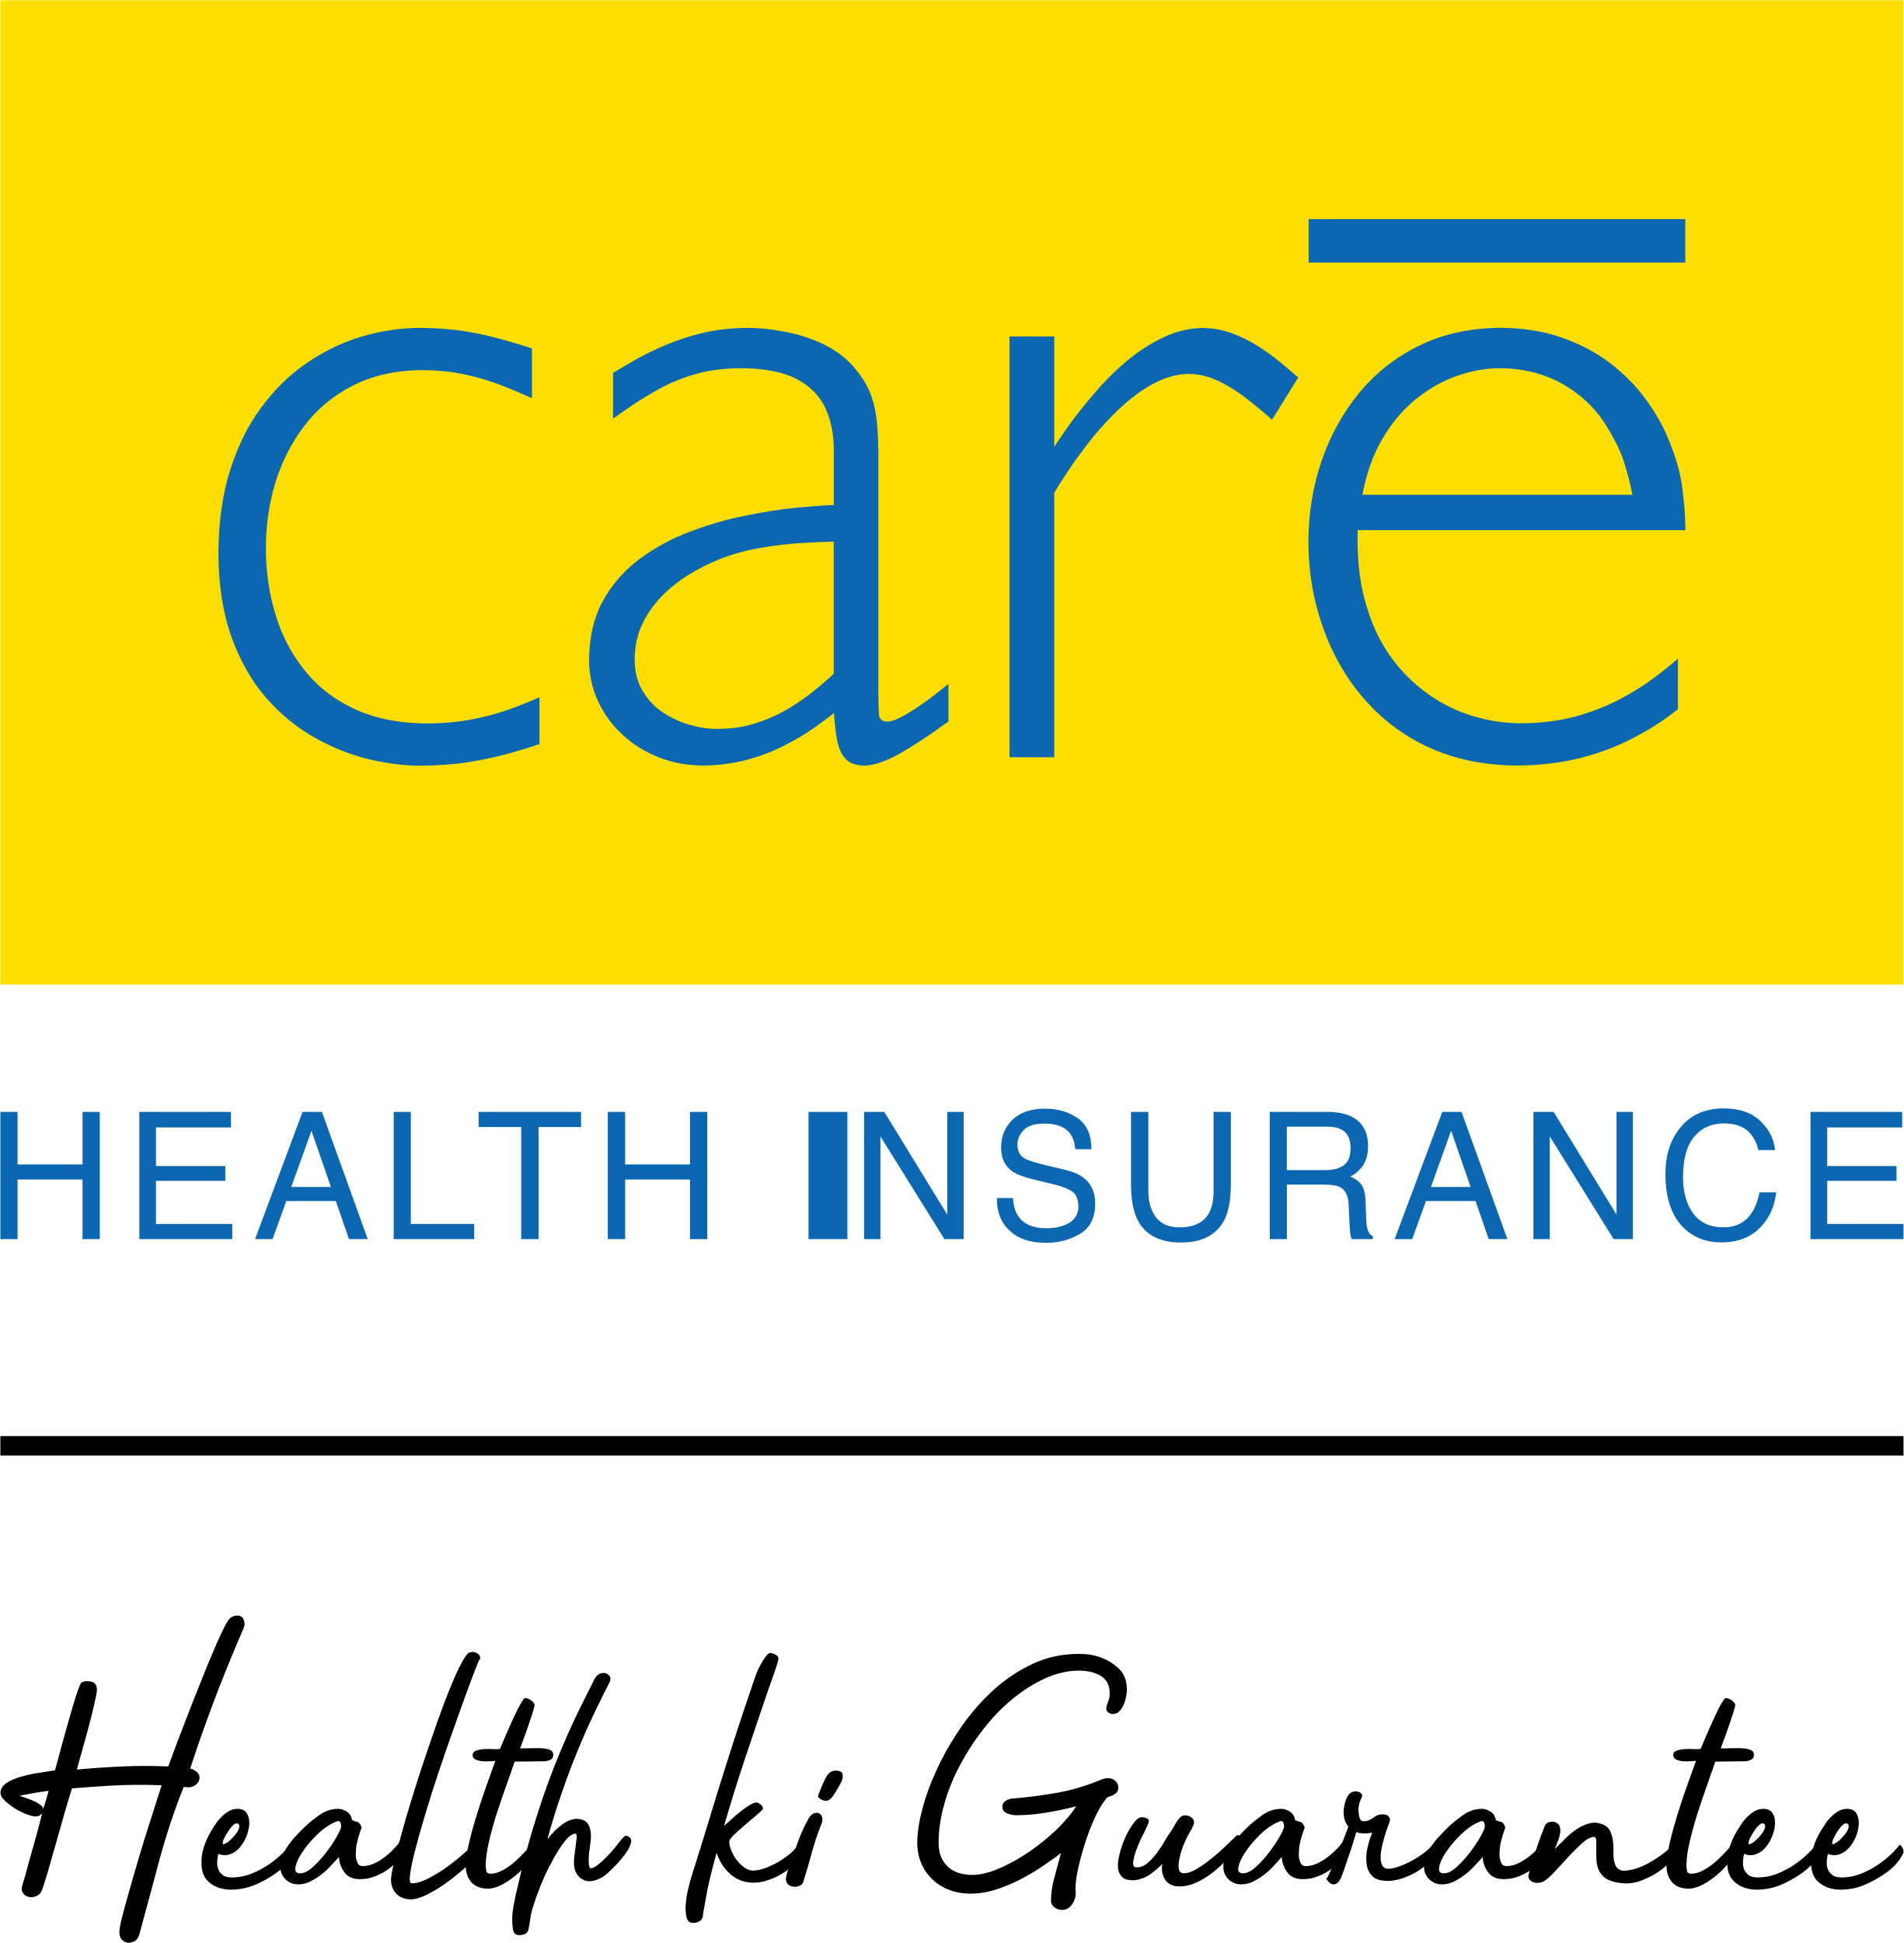
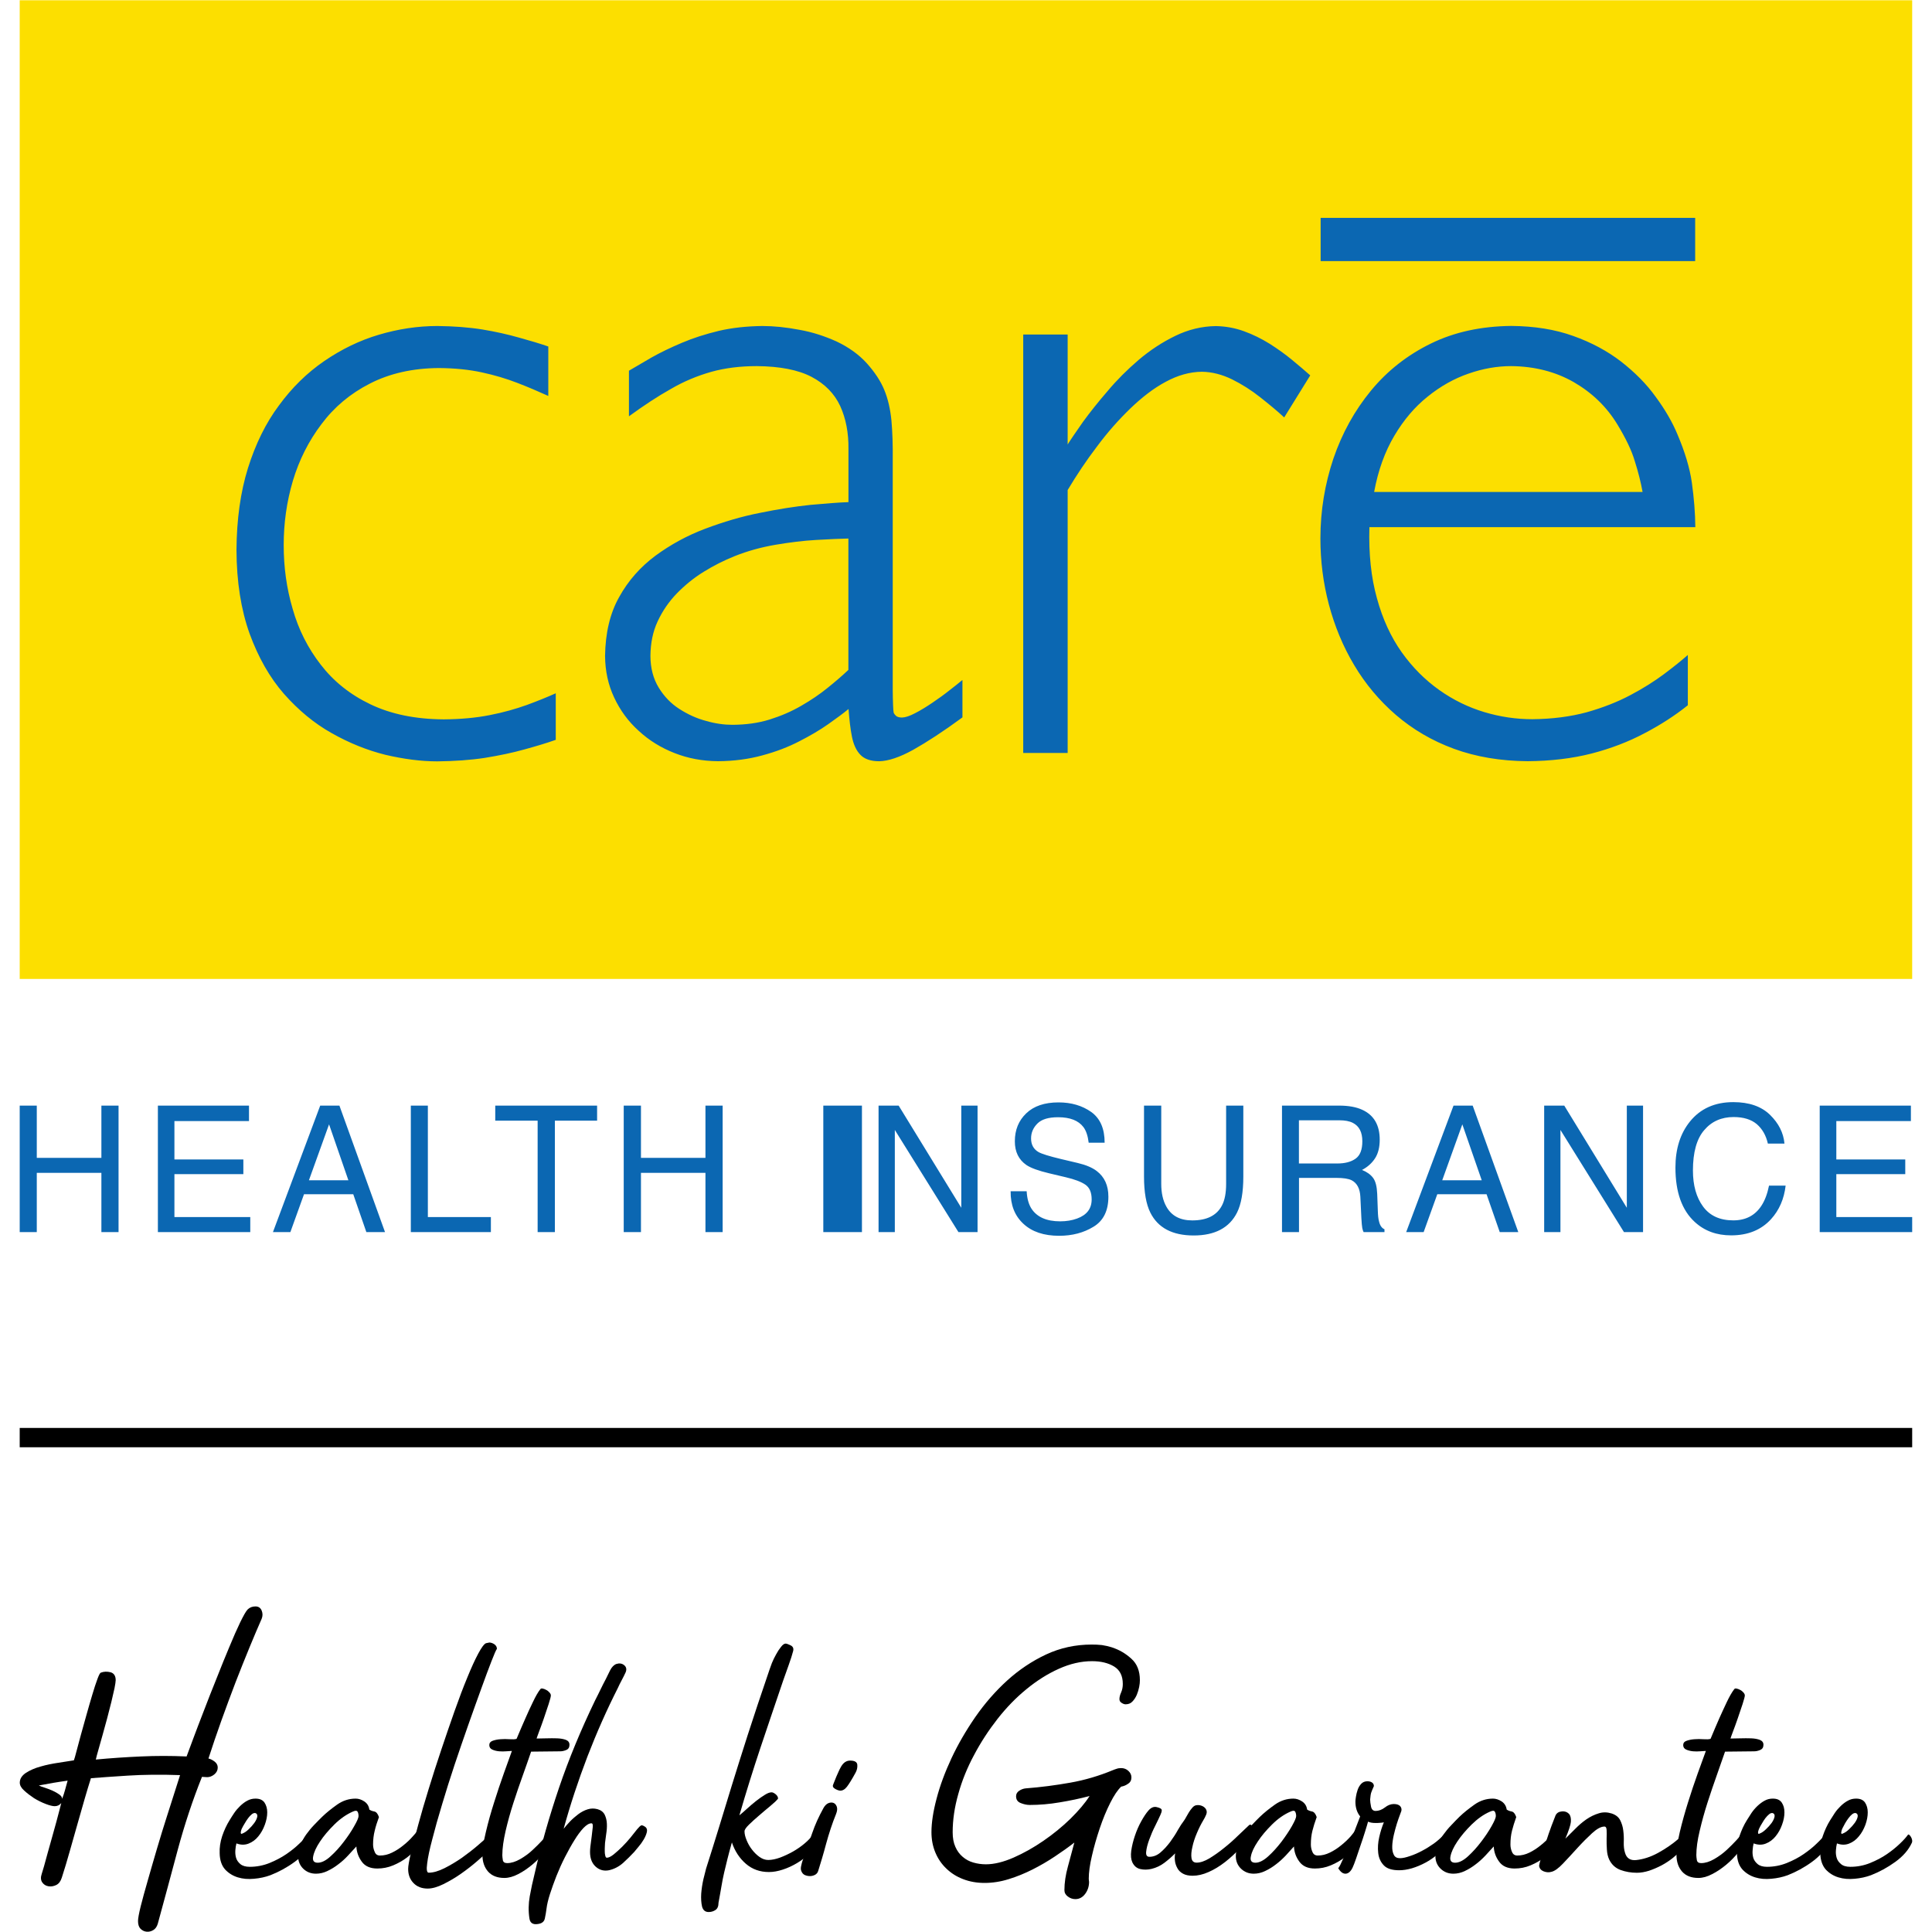
- <svg xmlns="http://www.w3.org/2000/svg" width="49" height="50" viewBox="0 0 49 50">
+ <svg xmlns="http://www.w3.org/2000/svg" width="50" height="50" viewBox="0 0 49 50">
  <g fill="none" fill-rule="evenodd">
    <g>
      <g>
        <g>
          <path d="M23.357.627c-.223-.076-.475-.152-.763-.233-.284-.081-.6-.152-.948-.21-.354-.057-.74-.085-1.161-.09-.512 0-1.02.077-1.52.226-.498.149-.967.377-1.409.678-.444.307-.835.687-1.174 1.151-.34.459-.607 1.002-.804 1.624-.192.618-.291 1.321-.296 2.11.003.832.12 1.556.339 2.17.223.616.52 1.137.89 1.56.373.422.785.764 1.24 1.018.453.256.917.442 1.389.56.473.11.917.168 1.343.168.444-.005.855-.033 1.227-.09.376-.06.717-.13 1.022-.218.303-.082.576-.164.814-.248V9.598c-.223.1-.475.202-.756.304-.281.101-.602.192-.954.26-.353.071-.748.108-1.189.113-.743-.003-1.373-.138-1.9-.39-.528-.254-.954-.595-1.286-1.024-.33-.429-.576-.909-.727-1.444-.156-.535-.23-1.084-.23-1.652 0-.568.075-1.123.238-1.666.165-.54.408-1.028.74-1.467.33-.442.748-.79 1.253-1.05.507-.26 1.107-.398 1.792-.4.403.002.775.04 1.105.113.334.07.64.164.92.271.279.11.545.222.8.338V.627" transform="translate(-1178 -203) translate(1178 203) translate(0 31.788)" />
          <path stroke="#000" stroke-width=".5" d="M.01 5.417h48.977" transform="translate(-1178 -203) translate(1178 203) translate(0 31.788)" />
          <g fill="#000" fill-rule="nonzero">
            <path d="M5.135 4.187c0 .071-.03.13-.089.179-.06.048-.121.071-.185.071l-.134-.008c-.243.606-.45 1.235-.626 1.884-.173.647-.345 1.288-.518 1.919-.023.076-.063.132-.118.164-.056.033-.114.046-.173.04-.06-.006-.11-.032-.155-.075-.044-.045-.065-.113-.065-.2 0-.067.023-.194.07-.385.048-.19.109-.413.183-.668.072-.257.153-.53.238-.822.086-.291.17-.566.252-.82.084-.257.156-.483.217-.68.06-.195.105-.329.128-.402-.492-.018-.942-.013-1.353.013-.411.027-.729.048-.954.067-.048.149-.1.324-.16.528-.059.202-.121.417-.185.647l-.2.705c-.068.242-.137.472-.208.692-.03.095-.077.16-.145.192-.069.034-.138.044-.204.032-.069-.012-.121-.046-.16-.103C.555 7.101.549 7.028.58 6.94c.013-.037.031-.101.059-.196l.092-.336.115-.41.112-.403c.031-.122.06-.228.084-.318l.044-.17c-.047.055-.103.081-.17.081-.052 0-.13-.018-.233-.058C.58 5.091.478 5.04.38 4.98.283 4.915.197 4.85.122 4.78c-.074-.067-.11-.135-.11-.2 0-.1.054-.185.159-.255.107-.068.233-.124.381-.164.148-.043.303-.074.46-.097.16-.025.294-.045.4-.063.012-.03.035-.106.066-.229.033-.12.07-.265.115-.429l.147-.526c.052-.187.103-.36.15-.518.047-.16.09-.29.13-.398.039-.106.068-.164.091-.169.076-.03.16-.033.25-.01.087.024.133.093.133.206 0 .036-.011.104-.03.205-.022.101-.049.219-.081.353l-.11.429c-.042.15-.083.298-.12.437l-.107.379c-.033.114-.055.197-.066.25.39-.037.78-.063 1.166-.08.386-.018.78-.018 1.183 0l.173-.465c.08-.213.171-.455.276-.723.102-.269.212-.547.328-.835.113-.288.223-.558.328-.808.102-.25.198-.463.283-.642.087-.177.15-.288.191-.33.054-.054.123-.08.204-.08.077 0 .13.036.16.107.029.071.029.142 0 .213-.09.202-.193.447-.311.732-.119.287-.239.59-.364.91-.123.324-.246.653-.368.993-.122.339-.232.667-.334.981.054.012.107.04.16.08.052.041.08.092.08.152zm-4.027.811c.03-.077.055-.155.076-.231l.066-.24c-.124.018-.249.036-.372.057l-.373.068c.036.019.089.038.156.058.067.022.133.047.199.076.066.03.123.063.173.098.05.035.075.073.075.114zM7.447 5.937c.012-.018.025-.021.04-.008.013.011.027.028.044.053.013.023.025.05.03.08.006.03.003.056-.009.08-.082.178-.223.341-.426.487-.2.146-.41.26-.628.345-.13.048-.27.079-.422.092-.15.015-.291.004-.421-.036-.13-.04-.239-.108-.33-.205-.088-.1-.136-.237-.14-.416-.007-.147.016-.298.065-.447.05-.147.114-.287.191-.41.035-.059.076-.122.12-.188s.097-.126.155-.182c.059-.056.12-.103.185-.137.066-.037.137-.053.212-.053.107 0 .183.033.232.102.046.07.071.154.071.254s-.021.208-.062.32c-.042.115-.097.214-.168.3-.07.087-.155.15-.253.188-.097.038-.203.038-.314-.005-.014.048-.022.106-.028.174-.005.069 0 .134.018.197.018.062.054.115.11.163s.138.072.245.072c.176 0 .347-.033.51-.098.162-.066.307-.142.439-.232.13-.09.243-.18.337-.273.098-.091.162-.164.197-.217zm-1.684-.179c-.006.012-.013.027-.018.045-.006.018-.011.036-.013.055-.003.016-.002.031.005.04.007.008.02.008.044-.006.048-.018.099-.053.155-.107.056-.053.105-.108.146-.164.041-.058.066-.111.076-.16.008-.05-.008-.082-.05-.095-.029-.005-.06.005-.092.031-.032.027-.064.06-.092.098-.03.04-.06.084-.088.134-.032.05-.055.093-.073.13z" transform="translate(-1178 -203) translate(1178 203) translate(0 31.788) translate(0 9.768)" />
            <path d="M10.357 5.748c.035 0 .063.028.083.085.021.056.026.106.013.147-.023.083-.073.172-.147.267-.072.096-.162.183-.27.266-.106.081-.226.15-.36.206-.133.056-.27.082-.412.082-.18 0-.316-.058-.401-.177-.087-.119-.133-.25-.14-.394l-.215.234c-.076.082-.16.159-.25.226-.09.07-.183.128-.282.174-.097.048-.197.071-.299.071-.13 0-.24-.043-.329-.129-.088-.086-.133-.195-.133-.326 0-.094.018-.19.058-.285.038-.094.089-.187.15-.273.062-.086.13-.169.203-.245.074-.078.145-.149.21-.213.11-.108.242-.212.389-.317.148-.104.307-.155.48-.155.076 0 .151.025.225.074.074.05.117.121.128.209.035.025.078.041.129.05.05.01.09.057.12.145-.048.131-.086.249-.11.355-.027.107-.042.225-.042.355 0 .065.015.13.042.19.024.064.07.095.136.095.107 0 .212-.025.314-.076.104-.05.202-.114.293-.189.092-.074.174-.15.243-.231.076-.082.132-.154.174-.22zm-2.634.903c.1 0 .212-.055.332-.166.122-.11.236-.235.342-.376.107-.14.198-.275.27-.405.076-.131.112-.217.112-.259 0-.048-.008-.086-.026-.116-.019-.03-.06-.03-.124 0-.164.072-.324.183-.475.332-.15.149-.276.296-.372.442-.097.145-.156.273-.177.384-.022.109.016.164.118.164z" transform="translate(-1178 -203) translate(1178 203) translate(0 31.788) translate(0 9.768)" />
            <path d="M12.298 1c.04.03.062.068.062.116-.023.03-.07.137-.141.321-.073.186-.158.416-.258.692-.1.278-.213.588-.333.93-.121.343-.241.693-.36 1.047-.118.354-.227.7-.327 1.036-.102.336-.186.636-.253.9-.07.261-.114.471-.133.63-.022.157-.008.237.04.237.118 0 .254-.04.407-.116.155-.078.306-.169.454-.271.146-.105.283-.21.408-.318.123-.106.218-.19.282-.25.018-.012.035-.007.05.018.013.023.023.056.026.098.003.04 0 .087-.008.134-.008.048-.03.089-.058.125-.07.072-.17.164-.302.277-.13.113-.27.222-.421.328-.15.106-.304.195-.457.271-.153.076-.29.115-.408.115-.153 0-.276-.048-.367-.143-.092-.094-.138-.217-.138-.366 0-.07.023-.207.07-.407.048-.199.111-.44.188-.724.076-.283.166-.592.27-.928.103-.336.212-.677.329-1.024.115-.344.23-.678.345-1.004.115-.325.224-.613.329-.866.104-.254.197-.46.284-.621.086-.16.152-.249.2-.267l.088-.018c.046.003.089.018.132.048z" transform="translate(-1178 -203) translate(1178 203) translate(0 31.788) translate(0 9.768)" />
            <path d="M13.388 3.437c.07 0 .154-.002.251-.005.1-.003.193-.003.28 0 .089.003.166.017.227.04.062.025.092.066.092.126 0 .066-.026.11-.079.134-.054.023-.107.036-.16.036l-.754.008c-.06.173-.128.375-.212.606-.084.232-.165.47-.245.717-.08.247-.147.49-.203.73-.055.24-.085.45-.085.628 0 .03.005.071.013.124.008.053.046.08.112.08.107 0 .217-.035.337-.103.118-.068.227-.147.322-.237.097-.09.181-.174.253-.253.071-.081.116-.13.134-.147.125-.017.162.03.115.144-.041.1-.109.208-.2.32-.091.113-.195.22-.31.315-.115.096-.237.18-.363.245-.129.067-.247.1-.36.1-.183 0-.323-.055-.421-.164-.097-.111-.147-.254-.147-.434 0-.149.03-.346.09-.594.058-.247.129-.502.213-.764.082-.261.166-.513.253-.755l.207-.576c-.03 0-.075.004-.141.009-.066.006-.13.006-.196 0-.066-.007-.123-.022-.173-.045-.049-.023-.075-.061-.075-.116 0-.053.03-.091.087-.111.06-.021.128-.035.204-.04.077-.006.154-.006.235 0 .08.005.14.004.18-.01.09-.213.165-.39.228-.53.06-.14.126-.28.195-.423.068-.143.13-.254.191-.331.012-.017.031-.024.061-.017.03.005.06.017.092.035.033.016.061.04.084.066.025.027.036.053.036.076 0 .03-.018.104-.057.224-.04.119-.08.243-.124.37-.044.128-.087.246-.128.353-.038.106-.06.162-.06.17z" transform="translate(-1178 -203) translate(1178 203) translate(0 31.788) translate(0 9.768)" />
            <path d="M16.208 5.73c.034.03.046.075.031.134-.015.06-.041.121-.08.187-.038.065-.083.128-.134.187l-.112.135c-.087.094-.185.19-.29.286-.107.094-.23.157-.364.187-.118.023-.224 0-.316-.071s-.144-.167-.164-.287c-.012-.07-.012-.157 0-.255.013-.097.023-.192.036-.281.012-.09.02-.166.026-.227.005-.063-.006-.094-.036-.094-.059 0-.126.04-.204.12-.075.08-.154.184-.233.314-.08.127-.161.273-.245.437-.084.164-.156.327-.222.491-.064.164-.12.32-.168.469-.048.149-.077.275-.089.376-.011.09-.026.175-.044.258-.018.083-.08.13-.186.142-.123.019-.196-.03-.212-.142-.03-.19-.026-.384.008-.576.035-.194.076-.386.124-.576.17-.75.383-1.494.634-2.234.25-.736.563-1.493.936-2.266.046-.09.092-.18.136-.273.045-.093.09-.183.138-.272l.11-.224c.045-.089.1-.145.165-.168.077-.024.145-.014.2.031.055.045.07.106.04.182-.03.066-.064.134-.102.205-.04.072-.072.141-.102.206-.284.56-.546 1.15-.786 1.771-.238.623-.444 1.245-.616 1.871.047-.06.103-.124.167-.192.066-.068.137-.129.214-.187.076-.056.155-.098.239-.124.082-.027.169-.028.256-.005.089.025.15.073.186.142.034.071.054.15.057.237.004.086-.003.176-.018.268-.013.093-.024.167-.03.227 0 .012 0 .038-.004.08-.003.04-.003.084-.003.129 0 .044.003.084.013.12.008.037.023.054.04.054.047 0 .106-.029.177-.085.07-.056.144-.124.222-.2.075-.076.15-.158.217-.24.069-.085.125-.156.172-.216.048-.057.083-.09.107-.097.025-.004.061.011.109.046zM19.381 6.58c.094 0 .198-.022.31-.063.113-.042.223-.095.333-.156.11-.063.212-.134.306-.214.095-.08.17-.162.222-.245.007-.013.021-.013.044-.005.023.009.045.025.066.05.022.023.036.05.045.08.008.03.005.06-.014.089-.059.1-.138.199-.238.295-.1.096-.209.178-.329.25-.118.07-.24.127-.367.168-.128.042-.246.063-.36.063-.231 0-.429-.07-.595-.213-.166-.143-.286-.328-.363-.553-.046.167-.086.31-.115.429-.03.119-.056.235-.084.347-.026.115-.05.23-.07.353-.022.12-.045.267-.077.432 0 .09-.026.152-.078.187-.055.037-.114.053-.178.053-.089 0-.145-.048-.17-.142-.022-.096-.029-.206-.022-.331.01-.125.028-.25.057-.376.03-.126.054-.217.07-.277.12-.374.23-.731.335-1.07.102-.34.213-.701.332-1.085.118-.384.255-.815.408-1.295.154-.478.343-1.046.567-1.7l.06-.166c.03-.074.066-.149.108-.223.04-.075.083-.141.128-.196.044-.058.084-.086.12-.086.025 0 .066.015.128.045.063.03.084.08.066.15-.023.09-.061.21-.114.358-.054.15-.102.283-.143.402-.202.59-.396 1.171-.59 1.745-.192.575-.373 1.156-.544 1.745.059-.048.125-.105.199-.173.074-.068.151-.133.23-.196.08-.063.155-.116.227-.16.07-.045.13-.067.177-.067.03 0 .065.017.106.05.04.033.062.07.062.113-.036.048-.102.11-.199.19-.097.081-.195.162-.292.247-.097.083-.186.162-.262.237-.076.074-.115.132-.115.173 0 .067.018.141.054.229.035.086.08.167.137.24.056.074.121.139.195.192.074.053.15.08.227.08z" transform="translate(-1178 -203) translate(1178 203) translate(0 31.788) translate(0 9.768)" />
            <path d="M20.809 5.24c.036-.065.078-.108.128-.13.05-.02.095-.022.133-.007.04.015.067.048.086.097.018.052.011.115-.019.19-.102.25-.185.509-.258.774-.07.265-.14.495-.202.692-.013.048-.04.083-.08.106-.042.023-.088.035-.134.035-.047 0-.092-.009-.133-.027-.041-.018-.07-.051-.089-.097-.018-.037-.02-.082-.008-.135.012-.054.023-.099.035-.134.093-.268.179-.508.253-.723.072-.212.17-.427.288-.64zm.692-1.232c.118 0 .18.037.186.108.006.071-.009.14-.045.205-.094.172-.17.295-.225.366-.056.071-.118.104-.183.098-.04-.005-.085-.023-.133-.053-.047-.03-.059-.068-.034-.116.023-.06.042-.106.057-.142.013-.037.028-.067.04-.095l.04-.09c.012-.03.035-.075.065-.128.06-.101.136-.153.232-.153zM28.282 1.08c.184.06.348.155.496.29.15.133.222.319.222.557 0 .048-.004.106-.018.174-.013.068-.034.137-.062.205-.03.068-.068.128-.114.174-.044.048-.103.071-.176.071-.03 0-.064-.011-.101-.036-.04-.023-.058-.056-.058-.098 0-.048.013-.106.044-.174.03-.07.043-.14.043-.218 0-.209-.074-.36-.225-.452-.151-.091-.34-.138-.57-.138-.285 0-.571.067-.86.197-.292.131-.57.307-.838.527-.27.22-.52.477-.75.771-.23.295-.434.606-.606.933-.176.327-.313.663-.408 1.008-.099.346-.146.677-.146.992 0 .149.023.274.07.377.046.106.11.192.191.26.08.068.171.118.276.147.104.03.212.045.324.045.212 0 .45-.058.716-.174.263-.116.52-.26.772-.434.252-.173.484-.362.698-.57.212-.21.38-.405.496-.589-.253.067-.511.121-.774.164-.262.045-.522.067-.775.067-.075 0-.154-.017-.235-.05-.079-.031-.118-.09-.118-.174 0-.06.026-.107.079-.142.054-.037.11-.057.169-.063.391-.03.774-.08 1.156-.148.38-.067.748-.177 1.102-.324.03-.012.062-.025.097-.035.036-.013.075-.018.116-.018.071 0 .134.023.186.071.053.048.08.104.08.17 0 .07-.027.127-.085.163-.054.04-.115.065-.18.076-.09.085-.185.225-.285.424-.1.199-.19.417-.27.656-.08.238-.148.473-.202.71-.056.235-.082.434-.082.594l.003.04c.003.017.005.028.005.04 0 .119-.035.223-.102.313-.067.089-.151.134-.253.134-.07 0-.135-.022-.194-.067-.06-.044-.089-.099-.089-.165 0-.19.03-.392.089-.606.059-.214.113-.422.168-.626-.153.12-.323.24-.505.361-.184.123-.375.234-.577.336-.201.101-.407.186-.617.25-.21.066-.418.098-.625.098-.202 0-.386-.033-.554-.098-.168-.064-.312-.155-.434-.273-.122-.116-.217-.253-.285-.416-.067-.16-.101-.336-.101-.526 0-.245.044-.535.133-.87.088-.337.218-.686.386-1.046.168-.359.375-.715.617-1.066.243-.35.518-.665.822-.942.304-.276.64-.502 1.006-.674.368-.172.761-.258 1.182-.258.09 0 .178.003.265.013.087.013.176.033.265.061zM31.829 5.677c.03-.023.059-.01.088.04.03.05.033.094.009.129-.09.142-.198.283-.324.42-.127.138-.26.26-.398.368-.14.108-.281.195-.426.258-.145.065-.283.096-.413.096-.102 0-.184-.018-.248-.053-.066-.036-.115-.082-.146-.142-.033-.06-.055-.12-.063-.187-.008-.066-.008-.13.005-.197-.082.084-.174.164-.276.242-.1.076-.212.13-.337.16-.1.023-.198.025-.288.004-.092-.02-.161-.078-.207-.174-.035-.076-.045-.177-.028-.303.018-.124.05-.254.094-.384.044-.131.098-.257.164-.375.066-.119.127-.211.186-.278.066-.076.136-.107.212-.09.089.02.133.046.133.082 0 .035-.013.076-.036.124-.03.066-.074.16-.133.278-.061.12-.112.239-.155.358-.044.12-.07.222-.079.311-.01.09.018.134.084.134.1 0 .196-.036.283-.11.089-.075.17-.164.25-.269.075-.104.145-.208.202-.313.06-.104.114-.187.16-.245.018-.023.036-.056.057-.094.02-.038.045-.078.07-.121.027-.041.053-.08.081-.11.027-.034.056-.057.092-.069.047-.011.094-.01.142.005.048.015.085.04.115.076.035.048.041.1.018.156-.023.056-.05.108-.08.156-.053.089-.107.195-.16.32-.054.125-.094.247-.118.362-.028.116-.035.213-.023.291.013.076.056.116.133.116.094 0 .204-.036.329-.11.123-.075.25-.163.376-.266.127-.1.248-.207.364-.321.118-.11.215-.204.29-.275z" transform="translate(-1178 -203) translate(1178 203) translate(0 31.788) translate(0 9.768)" />
            <path d="M34.62 5.748c.035 0 .065.028.084.085.022.056.027.106.014.147-.023.083-.073.172-.147.267-.074.096-.164.183-.27.266-.106.081-.226.15-.36.206-.133.056-.27.082-.412.082-.181 0-.314-.058-.401-.177-.088-.119-.134-.25-.14-.394-.066.071-.137.15-.212.234-.078.082-.161.159-.25.226-.089.07-.183.128-.281.174-.097.048-.198.071-.298.071-.13 0-.24-.043-.329-.129-.089-.086-.135-.195-.135-.326 0-.094.02-.19.06-.285.037-.094.087-.187.15-.273.062-.086.129-.169.203-.245.074-.078.143-.149.209-.213.112-.108.242-.212.39-.317.148-.104.307-.155.478-.155.077 0 .153.025.227.074.074.05.117.121.128.209.036.025.08.041.128.05.05.01.09.057.12.145-.047.131-.085.249-.111.355-.027.107-.04.225-.04.355 0 .065.013.13.04.19.026.064.072.095.138.095.107 0 .21-.025.314-.076.103-.05.202-.114.293-.189.092-.074.172-.15.245-.231.069-.082.125-.154.166-.22zm-2.63.903c.098 0 .21-.055.332-.166.122-.11.233-.235.342-.376.105-.14.196-.275.27-.405.074-.131.111-.217.111-.259 0-.048-.01-.086-.026-.116-.018-.03-.06-.03-.123 0-.166.072-.324.183-.475.332-.15.149-.275.296-.37.442-.097.145-.158.273-.178.384-.025.109.015.164.117.164z" transform="translate(-1178 -203) translate(1178 203) translate(0 31.788) translate(0 9.768)" />
            <path d="M35.056 4.669c-.034.078-.059.132-.07.169-.012.035-.02.094-.027.179 0 .048.009.107.023.182.015.074.055.112.119.112.082 0 .163-.031.24-.09.075-.06.154-.089.23-.089.076 0 .132.019.164.053.032.037.043.078.032.126 0 .005-.013.038-.036.098-.023.06-.05.136-.08.23-.03.093-.055.192-.08.296-.023.105-.038.202-.04.289-.003.087.01.16.04.22.028.061.082.09.16.09.07 0 .157-.02.261-.056.104-.034.209-.08.314-.137.109-.056.207-.12.303-.187.093-.068.17-.136.23-.2.018-.019.05-.009.098.031.046.038.046.096 0 .174-.06.103-.14.194-.235.276-.098.085-.202.156-.315.216-.112.06-.229.109-.346.144-.118.034-.227.051-.329.051-.189 0-.322-.043-.402-.13-.081-.085-.129-.193-.142-.32-.015-.128-.006-.264.026-.406.032-.142.073-.271.12-.384-.03.007-.065.01-.106.013-.043.004-.078.004-.109.004-.082 0-.148-.012-.194-.035-.018.066-.044.155-.08.268-.035.113-.074.23-.116.351-.04.122-.08.235-.115.34-.036.104-.065.18-.088.228-.047.1-.107.154-.176.16-.071.005-.137-.041-.196-.142.03-.035.07-.114.123-.237.053-.122.109-.255.168-.397.06-.142.113-.282.164-.416l.112-.29c-.082-.1-.123-.228-.123-.383 0-.024.003-.067.013-.125.01-.06.023-.119.044-.178.02-.06.051-.113.093-.158.04-.043.095-.066.159-.066.046 0 .087.01.118.03.035.023.051.054.051.096z" transform="translate(-1178 -203) translate(1178 203) translate(0 31.788) translate(0 9.768)" />
            <path d="M39.79 5.748c.035 0 .064.028.084.085.02.056.025.106.013.147-.023.083-.072.172-.146.267-.074.096-.164.183-.27.266-.107.081-.225.15-.36.206-.133.056-.27.082-.413.082-.18 0-.315-.058-.4-.177-.088-.119-.134-.25-.14-.394l-.214.234c-.078.082-.16.159-.25.226-.09.07-.183.128-.281.174-.099.048-.198.071-.3.071-.131 0-.241-.043-.33-.129-.089-.086-.135-.195-.135-.326 0-.094.02-.19.058-.285.04-.094.088-.187.15-.273.062-.086.13-.169.205-.245.072-.078.143-.149.207-.213.112-.108.243-.212.391-.317.147-.104.308-.155.479-.155.075 0 .151.025.227.074.072.05.116.121.128.209.034.025.079.041.128.05.05.01.09.057.119.145-.046.131-.084.249-.11.355-.027.107-.04.225-.04.355 0 .065.013.13.04.19.026.064.07.095.138.095.105 0 .21-.025.314-.076.102-.05.2-.114.292-.189.092-.074.173-.15.244-.231.075-.082.131-.154.172-.22zm-2.632.903c.1 0 .212-.055.334-.166.12-.11.233-.235.34-.376.107-.14.197-.275.27-.405.074-.131.11-.217.11-.259 0-.048-.008-.086-.027-.116-.018-.03-.057-.03-.123 0-.166.072-.322.183-.475.332-.15.149-.275.296-.372.442-.097.145-.156.273-.177.384-.022.109.02.164.12.164z" transform="translate(-1178 -203) translate(1178 203) translate(0 31.788) translate(0 9.768)" />
            <path d="M42.937 6.035c.055-.048.097-.066.129-.058.033.01.05.031.057.068.005.034 0 .08-.018.129-.018.05-.044.098-.08.139-.066.071-.142.142-.23.213-.09.072-.186.136-.293.193-.107.056-.214.102-.323.139-.11.034-.213.053-.315.053-.153 0-.295-.025-.424-.072-.13-.048-.229-.137-.293-.268-.036-.076-.056-.165-.061-.263-.007-.098-.008-.192-.007-.28.004-.09.004-.164 0-.223-.003-.058-.02-.09-.057-.09-.087 0-.194.058-.317.17-.125.115-.25.24-.382.385-.128.142-.253.276-.372.402-.118.124-.218.197-.302.215-.066.019-.13.014-.2-.013-.066-.026-.106-.073-.117-.139 0-.023.018-.096.052-.218.036-.121.076-.257.125-.403.046-.145.095-.285.145-.42.05-.134.084-.222.102-.264.03-.066.085-.1.167-.107.083-.007.148.021.196.08.03.047.041.11.035.191-.007.08-.055.226-.142.434.076-.078.16-.162.254-.253.092-.093.187-.176.29-.247.104-.071.21-.122.32-.155.108-.035.22-.032.332.003.107.035.18.093.222.174.04.08.069.169.08.266.013.1.017.2.013.305-.003.103.007.194.032.271.04.144.14.207.292.19.183-.02.37-.08.563-.185.192-.106.368-.225.527-.362z" transform="translate(-1178 -203) translate(1178 203) translate(0 31.788) translate(0 9.768)" />
            <path d="M44.286 3.437c.07 0 .154-.002.253-.005.097-.003.19-.003.28 0 .088.003.164.017.225.04.062.025.094.066.094.126 0 .066-.027.11-.081.134-.053.023-.107.036-.16.036l-.753.008c-.059.173-.13.375-.212.606-.082.232-.164.47-.243.717-.079.247-.146.49-.202.73-.058.24-.086.45-.086.628 0 .03.005.071.013.124.009.053.045.08.11.08.107 0 .22-.035.338-.103.118-.068.226-.147.324-.237.097-.09.18-.174.253-.253.07-.081.115-.13.133-.147.123-.017.163.03.115.144-.041.1-.107.208-.2.32-.093.113-.195.22-.31.315-.115.096-.236.18-.365.245-.126.067-.246.1-.358.1-.184 0-.324-.055-.421-.164-.097-.111-.146-.254-.146-.434 0-.149.03-.346.087-.594.059-.247.13-.502.212-.764.082-.261.166-.513.253-.755.087-.241.155-.432.209-.576-.03 0-.077.004-.143.009-.064.006-.13.006-.194 0-.066-.007-.124-.022-.175-.045-.049-.023-.075-.061-.075-.116 0-.053.03-.091.089-.111.059-.021.126-.035.203-.04.076-.006.155-.006.234 0 .08.005.14.004.182-.01.088-.213.165-.39.226-.53.062-.14.128-.28.195-.423.068-.143.132-.254.191-.331.012-.017.033-.024.061-.017.03.005.06.017.094.035.033.016.06.04.084.066.023.027.036.053.036.076 0 .03-.02.104-.058.224-.04.119-.08.243-.125.37-.044.128-.087.246-.128.353-.04.106-.06.162-.06.17z" transform="translate(-1178 -203) translate(1178 203) translate(0 31.788) translate(0 9.768)" />
            <path d="M46.714 5.937c.012-.018.025-.021.04-.008.015.011.03.028.044.053.013.023.025.05.03.08.006.03.003.056-.008.08-.083.178-.224.341-.426.487-.2.146-.411.26-.628.345-.13.048-.272.079-.423.092-.15.015-.291.004-.42-.036-.13-.04-.24-.108-.33-.205-.089-.1-.136-.237-.141-.416-.007-.147.016-.298.066-.447.049-.147.113-.287.19-.41.037-.059.076-.122.12-.188.045-.066.096-.126.155-.182.06-.056.122-.103.186-.137.066-.037.136-.053.212-.053.107 0 .182.033.23.102.048.07.07.154.07.254s-.02.208-.062.32c-.04.115-.097.214-.167.3-.071.087-.155.15-.254.188-.097.038-.202.038-.314-.005-.013.048-.021.106-.026.174-.007.069 0 .134.016.197.019.062.056.115.112.163s.138.072.244.072c.177 0 .348-.033.511-.098.163-.066.31-.142.439-.232.13-.09.243-.18.337-.273.097-.091.163-.164.197-.217zm-1.683-.179c-.007.012-.012.027-.018.045-.007.018-.012.036-.014.055-.003.016-.001.031.005.04.005.008.02.008.045-.006.047-.018.098-.053.154-.107.056-.053.106-.108.147-.164.04-.058.065-.111.075-.16.009-.05-.008-.082-.049-.095-.03-.005-.06.005-.092.031-.033.027-.064.06-.094.098-.03.04-.059.084-.087.134-.031.05-.056.093-.072.13z" transform="translate(-1178 -203) translate(1178 203) translate(0 31.788) translate(0 9.768)" />
            <path d="M48.87 5.937c.012-.018.025-.021.04-.008.014.011.03.028.044.053.015.023.025.05.031.08.005.03.003.056-.01.08-.082.178-.223.341-.424.487-.202.146-.413.26-.63.345-.13.048-.27.079-.42.092-.15.015-.292.004-.423-.036-.13-.04-.239-.108-.329-.205-.087-.1-.135-.237-.141-.416-.007-.147.016-.298.065-.447.05-.147.114-.287.191-.41.036-.059.076-.122.12-.188s.097-.126.155-.182c.059-.056.12-.103.185-.137.065-.037.135-.053.213-.053.106 0 .182.033.23.102.046.07.07.154.07.254s-.02.208-.06.32c-.043.115-.097.214-.17.3-.07.087-.154.15-.253.188-.097.038-.202.038-.314-.005-.012.048-.021.106-.026.174-.007.069 0 .134.018.197.018.062.054.115.112.163.054.048.136.072.243.072.178 0 .349-.033.51-.098.162-.066.309-.142.439-.232.13-.09.241-.18.337-.273.095-.091.16-.164.197-.217zm-1.687-.179c-.007.012-.011.027-.018.045-.005.018-.01.036-.013.055-.003.016-.003.031.003.04.007.008.02.008.044-.006.047-.018.1-.053.155-.107.056-.053.105-.108.146-.164.042-.058.066-.111.076-.16.008-.05-.008-.082-.05-.095-.029-.005-.06.005-.093.031-.033.027-.064.06-.092.098-.03.04-.06.084-.089.134l-.069.13z" transform="translate(-1178 -203) translate(1178 203) translate(0 31.788) translate(0 9.768)" />
          </g>
        </g>
        <g fill-rule="nonzero">
          <path fill="#FCDF00" d="M0.01 0.007H48.987V25.335H0.01z" transform="translate(-1178 -203) translate(1178 203)" />
          <path fill="#0B67B2" d="M13.695 8.969c-.223-.077-.475-.153-.764-.232-.285-.081-.599-.153-.947-.21-.356-.057-.742-.085-1.163-.09-.511 0-1.02.078-1.52.227-.497.147-.966.377-1.408.679-.444.304-.836.687-1.174 1.15-.342.457-.607 1-.803 1.625-.192.617-.29 1.322-.296 2.109.003.833.119 1.556.339 2.17.225.616.521 1.138.89 1.56.373.422.784.765 1.238 1.018.455.257.917.442 1.39.56.473.11.917.169 1.342.169.446-.005.855-.033 1.227-.09.375-.061.717-.132 1.023-.218.302-.083.575-.164.814-.249v-1.205c-.224.101-.475.202-.755.305-.281.1-.602.192-.954.26-.353.07-.75.107-1.188.11-.742-.004-1.373-.137-1.9-.39-.53-.253-.953-.595-1.285-1.025-.333-.429-.576-.909-.727-1.444-.158-.534-.232-1.084-.232-1.65 0-.568.077-1.123.238-1.666.161-.538.408-1.028.739-1.465.33-.442.748-.793 1.254-1.05.507-.261 1.107-.399 1.79-.402.405.003.775.04 1.106.112.334.072.64.164.919.272.28.108.546.222.802.338V8.969M24.401 17.603c-.08.068-.192.157-.327.261-.135.108-.283.214-.444.323-.154.104-.304.197-.447.27-.14.073-.25.11-.339.113-.072 0-.121-.017-.151-.04-.031-.028-.051-.053-.064-.081-.008-.03-.013-.101-.017-.214-.003-.112-.008-.237-.008-.379V11.935c.005-.413-.008-.768-.034-1.056-.03-.293-.088-.554-.185-.788-.093-.228-.246-.459-.45-.687-.21-.233-.475-.419-.781-.565-.308-.139-.633-.246-.967-.304-.339-.065-.66-.098-.959-.098-.402.005-.78.045-1.126.126-.347.084-.664.185-.957.31-.293.124-.55.248-.78.377l-.588.344v1.18c.383-.279.742-.516 1.085-.708.339-.198.69-.342 1.046-.443.36-.1.751-.148 1.179-.148.592.005 1.067.096 1.414.277.347.182.594.435.743.755.147.322.219.692.214 1.114v1.374c-.25.008-.58.036-.982.071-.4.042-.837.11-1.308.207-.476.093-.948.234-1.415.41-.47.176-.9.413-1.289.698-.391.291-.707.647-.942 1.074-.237.42-.355.934-.363 1.519.003.39.08.748.235 1.077.154.331.365.62.638.865.265.245.575.437.927.574.347.137.722.207 1.123.21.415-.003.795-.054 1.145-.15.357-.096.67-.216.958-.365.283-.145.531-.29.747-.442.212-.149.391-.281.528-.394.021.274.047.515.088.716.04.2.112.359.216.466.103.111.268.17.487.17.236-.004.532-.102.884-.297.347-.195.775-.472 1.273-.838v-.963H24.4zm-2.946-.265c-.155.147-.334.301-.538.465-.205.166-.432.32-.68.462-.25.146-.522.263-.818.356-.3.093-.613.134-.957.137-.217 0-.445-.03-.687-.1-.245-.064-.475-.17-.696-.312-.218-.14-.393-.324-.532-.551-.14-.229-.213-.504-.214-.82.003-.324.06-.622.186-.892.125-.27.29-.51.496-.724.209-.213.44-.404.7-.563.257-.16.524-.293.795-.402.339-.136.695-.233 1.064-.296.366-.062.715-.105 1.045-.124.333-.019.612-.032.837-.037v3.4h-.001zM33.409 9.715c-.14-.124-.295-.256-.47-.4-.181-.15-.374-.287-.58-.418-.213-.132-.433-.241-.668-.326-.232-.084-.474-.127-.727-.132-.36.005-.712.09-1.046.253-.335.162-.653.37-.952.624-.296.254-.566.523-.804.808-.245.283-.454.547-.633.792-.171.246-.308.442-.398.587V8.657h-1.15v10.83h1.15v-6.805c.233-.389.485-.768.761-1.129.271-.366.56-.69.859-.98.3-.288.601-.523.914-.69.312-.17.626-.259.937-.262.263.003.526.071.784.197.255.127.499.281.727.462.23.182.44.354.622.523l.674-1.088M43.375 13.647c-.003-.38-.036-.766-.09-1.157-.056-.39-.183-.8-.366-1.232-.134-.328-.327-.659-.57-.988-.239-.335-.54-.634-.895-.912-.356-.274-.766-.495-1.241-.664-.472-.17-1.006-.254-1.605-.259-.774.009-1.465.156-2.077.456-.606.296-1.126.703-1.549 1.217-.425.516-.748 1.102-.973 1.758-.22.656-.337 1.346-.337 2.07 0 .582.072 1.153.22 1.711.148.555.362 1.078.655 1.568.29.487.65.917 1.082 1.29.432.37.927.664 1.5.874.566.207 1.201.316 1.908.321.599-.005 1.148-.07 1.65-.198.501-.13.958-.305 1.37-.524.414-.216.792-.46 1.124-.726V16.95c-.16.143-.367.308-.612.492-.248.185-.538.37-.87.545-.335.179-.717.328-1.138.447-.422.114-.89.174-1.405.179-.416 0-.83-.06-1.243-.184-.412-.124-.801-.313-1.165-.571-.366-.26-.69-.582-.971-.976-.278-.392-.495-.859-.642-1.399-.151-.538-.215-1.15-.195-1.84h8.435v.004zm-8.312-.917c.102-.558.28-1.045.523-1.454.243-.41.53-.748.863-1.013.332-.268.686-.467 1.057-.594.372-.13.739-.194 1.102-.194.602.005 1.148.144 1.62.414.475.275.856.64 1.136 1.106.205.34.36.652.445.942.093.29.157.555.201.795h-6.947v-.002zM33.678 5.639H43.371V6.758H33.678zM.01 28.613L.452 28.613.452 29.965 2.124 29.965 2.124 28.613 2.568 28.613 2.568 31.886 2.124 31.886 2.124 30.354.452 30.354.452 31.886.01 31.886zM3.586 28.613L5.944 28.613 5.944 29.013 4.014 29.013 4.014 30.007 5.798 30.007 5.798 30.386 4.014 30.386 4.014 31.497 5.977 31.497 5.977 31.886 3.586 31.886zM7.787 28.613h.497l1.18 3.273h-.483l-.339-.98H7.368l-.353.98h-.451l1.223-3.273zm.729 1.932l-.5-1.447-.521 1.447h1.02zM10.132 28.613L10.573 28.613 10.573 31.497 12.204 31.497 12.204 31.886 10.132 31.886zM14.953 28.613L14.953 29.002 13.86 29.002 13.86 31.886 13.414 31.886 13.414 29.002 12.317 29.002 12.317 28.613zM15.642 28.613L16.088 28.613 16.088 29.965 17.757 29.965 17.757 28.613 18.202 28.613 18.202 31.886 17.757 31.886 17.757 30.354 16.088 30.354 16.088 31.886 15.642 31.886zM20.807 28.613H21.807V31.886H20.807zM22.237 28.613L22.757 28.613 24.378 31.257 24.378 28.613 24.799 28.613 24.799 31.886 24.304 31.886 22.658 29.243 22.658 31.886 22.237 31.886zM26.07 30.83c.01.185.051.336.125.451.142.217.39.327.743.327.16 0 .305-.024.436-.072.253-.092.378-.256.378-.495 0-.177-.052-.304-.16-.38-.108-.075-.279-.14-.51-.194l-.426-.101c-.28-.066-.476-.138-.592-.215-.2-.138-.3-.341-.3-.613 0-.295.097-.536.295-.725.197-.189.475-.283.835-.283.332 0 .613.083.847.248.232.167.347.43.347.795h-.413c-.021-.176-.066-.31-.136-.404-.129-.17-.346-.255-.655-.255-.25 0-.427.053-.537.164-.109.11-.163.238-.163.384 0 .16.064.278.192.353.086.048.276.107.572.178l.443.105c.212.05.376.119.491.207.203.154.303.375.303.665 0 .363-.128.623-.385.778-.255.156-.55.234-.89.234-.394 0-.702-.103-.925-.311-.224-.207-.334-.486-.33-.842h.415zM29.553 28.613v2.023c0 .238.044.435.133.592.133.239.355.356.67.356.376 0 .632-.127.767-.384.074-.14.109-.327.109-.564v-2.023h.445v1.837c0 .403-.054.714-.162.93-.198.395-.573.594-1.123.594-.551 0-.925-.198-1.122-.593-.108-.217-.163-.527-.163-.93v-1.838h.446zM32.677 28.613h1.478c.244 0 .444.036.602.109.301.139.45.397.45.773 0 .195-.04.358-.121.482-.08.124-.192.225-.337.301.127.051.222.12.286.205.064.085.099.222.107.413l.016.438c.004.125.013.217.032.279.024.104.072.172.14.2v.074h-.54c-.015-.028-.026-.064-.035-.109-.008-.045-.016-.13-.023-.258l-.026-.546c-.01-.214-.087-.358-.228-.43-.083-.04-.21-.06-.387-.06h-.973v1.403h-.44v-3.274zm1.429 1.498c.202 0 .358-.041.475-.124.119-.083.176-.234.176-.45 0-.234-.08-.393-.245-.477-.087-.045-.205-.067-.352-.067h-1.044v1.118h.99zM37.117 28.613h.496l1.18 3.273h-.48l-.341-.98h-1.275l-.353.98h-.452l1.225-3.273zm.73 1.932l-.502-1.447-.52 1.447h1.022zM39.463 28.613L39.983 28.613 41.602 31.257 41.602 28.613 42.022 28.613 42.022 31.886 41.528 31.886 39.884 29.243 39.884 31.886 39.463 31.886zM45.307 28.851c.224.219.349.465.375.745h-.43c-.047-.212-.144-.38-.285-.502-.144-.122-.344-.185-.602-.185-.314 0-.57.113-.762.341-.194.225-.29.575-.29 1.041 0 .384.087.696.262.934.175.239.436.358.782.358.319 0 .562-.124.728-.378.087-.132.153-.304.197-.521h.43c-.04.344-.165.634-.377.867-.255.28-.6.42-1.033.42-.375 0-.687-.113-.94-.345-.334-.305-.502-.775-.502-1.41 0-.484.125-.88.375-1.19.271-.336.646-.503 1.123-.503.408 0 .725.11.949.328M46.594 28.613L48.954 28.613 48.954 29.013 47.024 29.013 47.024 30.007 48.808 30.007 48.808 30.386 47.024 30.386 47.024 31.497 48.987 31.497 48.987 31.886 46.594 31.886z" transform="translate(-1178 -203) translate(1178 203)" />
        </g>
      </g>
    </g>
  </g>
</svg>
